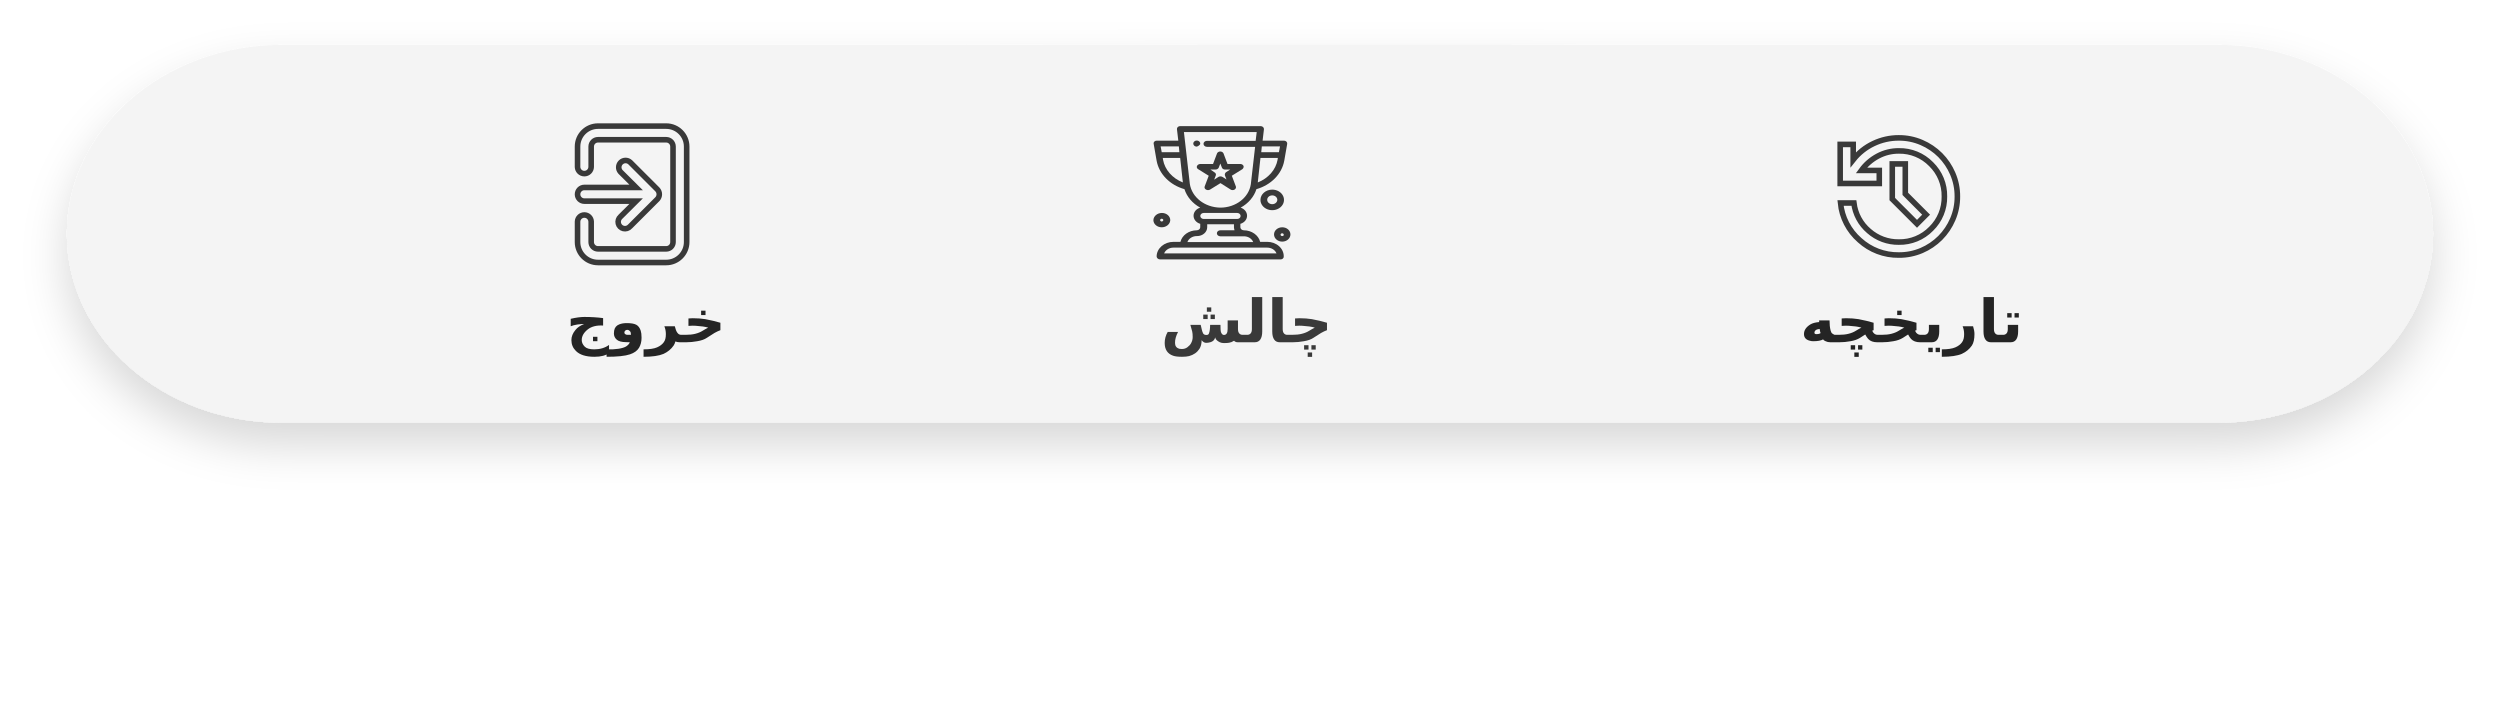
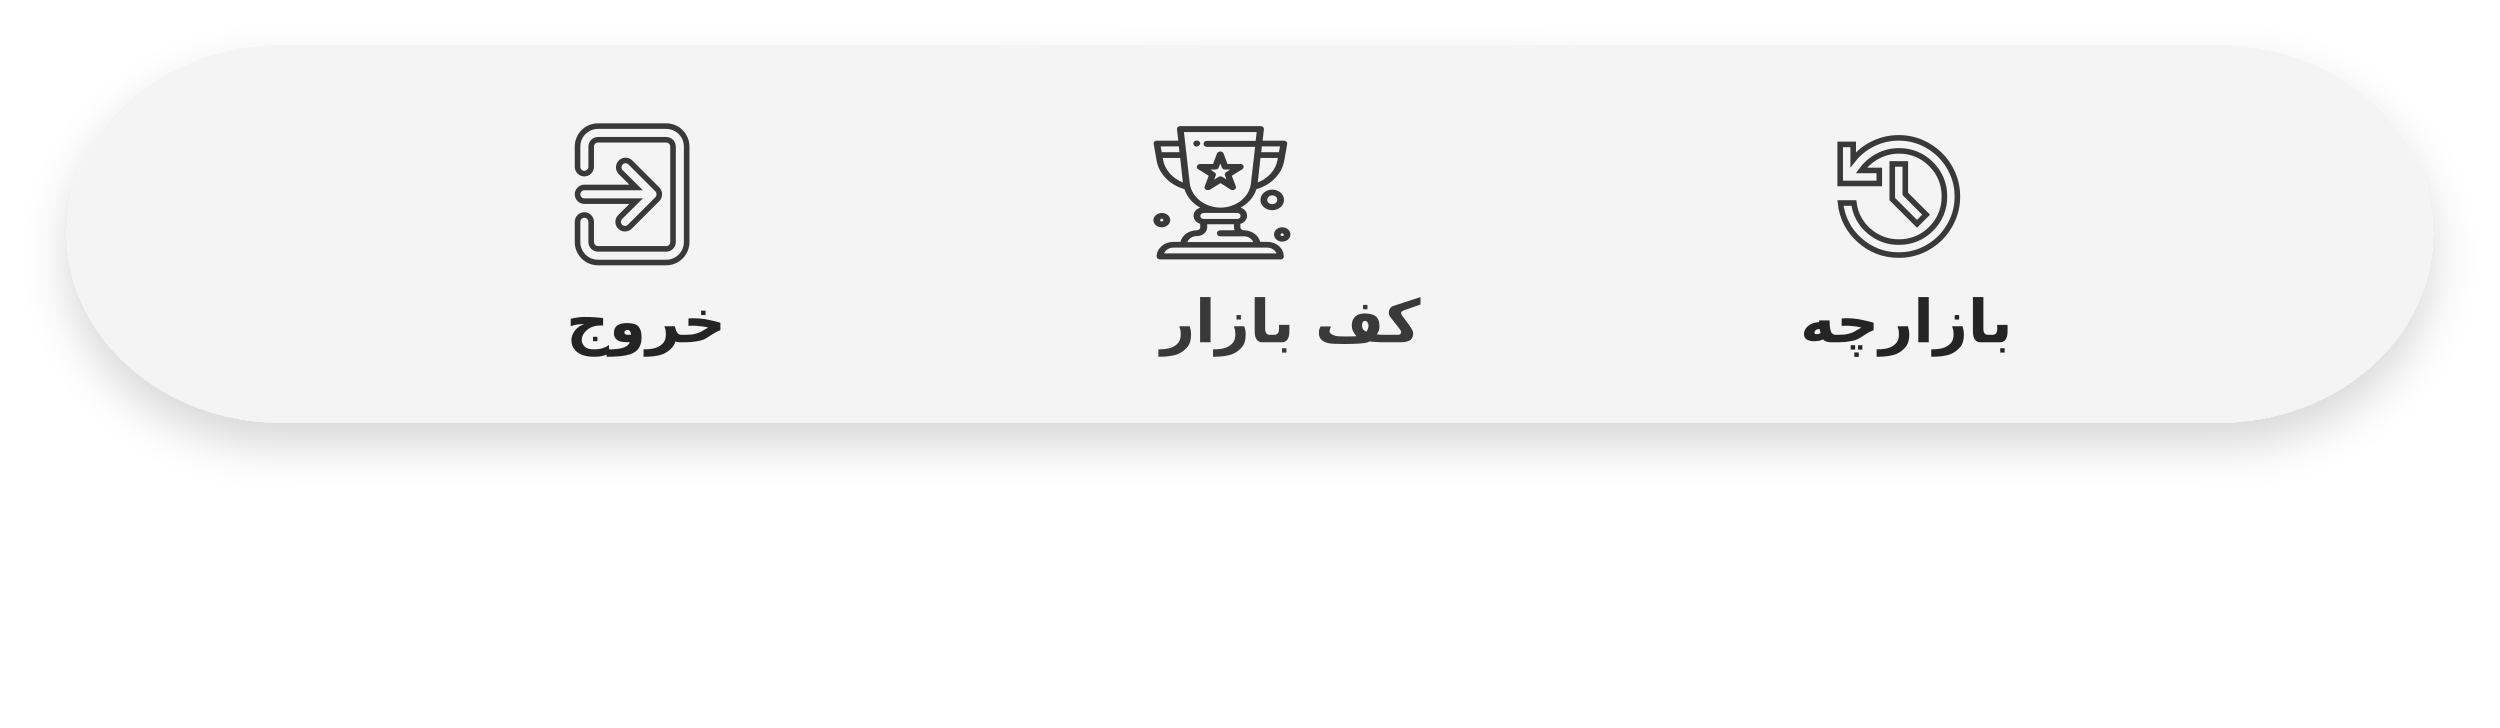
- <svg xmlns="http://www.w3.org/2000/svg" style="width:100%;" height="97.835" viewBox="0 0 336.311 97.835">
+ <svg xmlns="http://www.w3.org/2000/svg" style="width:100%;margin-top:5%" height="97.835" viewBox="0 0 336.311 97.835">
  <style>
@font-face {
  font-family: 'PEYDA-BLACK';
  src: url('../fonts/peyda/PEYDA-BLACK.TTF');
}
text
{
font-weight: bolder;
}
</style>
  <defs>
    <filter id="Path_3128" x="0" y="0" width="336.315" height="68.881" filterUnits="userSpaceOnUse">
      <feOffset dy="3" input="SourceAlpha" />
      <feGaussianBlur stdDeviation="3" result="blur" />
      <feFlood flood-opacity="0.161" />
      <feComposite operator="in" in2="blur" />
      <feComposite in="SourceGraphic" />
    </filter>
  </defs>
  <g id="Group_1299" data-name="Group 1299" transform="translate(-1.842 -541.954)">
    <g transform="matrix(1, 0, 0, 1, 1.84, 541.95)" filter="url(#Path_3128)">
      <path id="Path_3128-2" data-name="Path 3128" d="M706.008,474.043h84.5c15.968,0,28.913,11.38,28.913,25.417h0c0,14.038-12.945,25.418-28.913,25.418H530.02c-15.968,0-28.914-11.38-28.914-25.418h0c0-14.038,12.945-25.417,28.914-25.417h83.148s85.621-.1,92.84,0Z" transform="translate(-492.11 -468)" fill="#f3f3f3f7" />
    </g>
-     <text id="چالش" transform="translate(158.006 587.997)" fill="#393939" font-size="8" font-family="'PEYDA-BLACK'" font-weight="500">
-       <tspan x="0" y="0">چالش</tspan>
+     <text id="کف بازار" transform="translate(158.006 587.997)" fill="#393939" font-size="8" font-family="'PEYDA-BLACK'" font-weight="500">
+       <tspan x="0" y="0">کف بازار</tspan>
    </text>
    <text id="خروج" transform="translate(76.006 587.997)" fill="#242424" font-size="8" font-family="'PEYDA-BLACK'" font-weight="500">
      <tspan x="2" y="0">خروج</tspan>
    </text>
-     <text id="تاریخچه" transform="translate(244.006 587.997)" fill="#242424" font-size="8" font-family="'PEYDA-BLACK'" font-weight="500">
-       <tspan x="0" y="0">تاریخچه</tspan>
+     <text id="بازارچه" transform="translate(244.006 587.997)" fill="#242424" font-size="8" font-family="'PEYDA-BLACK'" font-weight="500">
+       <tspan x="0" y="0">بازارچه</tspan>
    </text>
    <path id="history_FILL0_wght400_GRAD0_opsz24" d="M127.883-824.234a7.656,7.656,0,0,1-5.266-2,7.6,7.6,0,0,1-2.573-5h1.8a5.856,5.856,0,0,0,2.026,3.766,5.946,5.946,0,0,0,4.018,1.489,5.915,5.915,0,0,0,4.347-1.785,5.915,5.915,0,0,0,1.785-4.347,5.916,5.916,0,0,0-1.785-4.347,5.915,5.915,0,0,0-4.347-1.785,5.913,5.913,0,0,0-2.825.7,6.512,6.512,0,0,0-2.212,1.927h2.409v1.752H120v-5.255h1.752v2.058a7.649,7.649,0,0,1,2.726-2.168,7.819,7.819,0,0,1,3.4-.766,7.625,7.625,0,0,1,3.077.624,8.014,8.014,0,0,1,2.5,1.686,8.014,8.014,0,0,1,1.686,2.5,7.627,7.627,0,0,1,.624,3.077,7.627,7.627,0,0,1-.624,3.077,8.014,8.014,0,0,1-1.686,2.5,8.014,8.014,0,0,1-2.5,1.686,7.625,7.625,0,0,1-3.077.611Zm2.453-4.2-3.328-3.328v-4.73h1.752v4.029l2.8,2.8Z" transform="translate(129.391 1400.497)" fill="none" stroke="#393939" stroke-width="0.75" />
    <g id="Group_1188" data-name="Group 1188" transform="translate(-123.681 237.968)">
      <g id="_335_Bubble_chat_comment" data-name="335, Bubble, chat, comment" transform="translate(203.216 320.95)">
        <path id="Path_4146" data-name="Path 4146" d="M4,11.175a.918.918,0,0,0,.918.918h6.964l-2.11,2.1a.921.921,0,1,0,1.3,1.3l3.67-3.67a.949.949,0,0,0,0-1.3l-3.67-3.67a.921.921,0,0,0-1.3,1.3l2.11,2.1H4.918A.918.918,0,0,0,4,11.175ZM15.928,2H6.753A2.753,2.753,0,0,0,4,4.753V7.505a.918.918,0,0,0,1.835,0V4.753a.918.918,0,0,1,.918-.918h9.175a.917.917,0,0,1,.917.918V17.6a.917.917,0,0,1-.917.917H6.753a.918.918,0,0,1-.918-.917V14.845a.918.918,0,0,0-1.835,0V17.6A2.753,2.753,0,0,0,6.753,20.35h9.175A2.752,2.752,0,0,0,18.68,17.6V4.753A2.753,2.753,0,0,0,15.928,2Z" transform="translate(-4 -2)" fill="none" stroke="#393939" stroke-width="0.75" />
      </g>
    </g>
    <g id="B71_Award_Cup_Winner" data-name="B71 ,Award ,Cup ,Winner" transform="translate(157.004 558.909)">
      <g id="Group_1160" data-name="Group 1160" transform="translate(-0.003 0.009)">
        <g id="Path_3114" data-name="Path 3114" transform="translate(-326.748 -157.209)" fill="none">
          <path d="M342.049,172.78h-.937a2.218,2.218,0,0,0-2.2-1.555.448.448,0,0,1-.468-.4v-.466a1.113,1.113,0,0,0,.036-2.177,4.385,4.385,0,0,0,2.124-2.487,5.075,5.075,0,0,0,3.744-3.824l.4-2.27a.348.348,0,0,0-.1-.3.464.464,0,0,0-.329-.13h-2.878l.18-1.524a.363.363,0,0,0-.109-.3.48.48,0,0,0-.323-.135H330.351a.464.464,0,0,0-.329.13.348.348,0,0,0-.1.3l.18,1.524h-2.88a.443.443,0,0,0-.339.122.329.329,0,0,0-.093.31l.4,2.27a5.075,5.075,0,0,0,3.744,3.824,4.385,4.385,0,0,0,2.124,2.487,1.108,1.108,0,0,0,0,2.176v.466a.448.448,0,0,1-.468.4,2.219,2.219,0,0,0-2.2,1.555h-.935a2.145,2.145,0,0,0-2.268,1.959.448.448,0,0,0,.468.4h16.2a.454.454,0,0,0,.32-.117.341.341,0,0,0,.112-.287,1.817,1.817,0,0,0-.646-1.389A2.389,2.389,0,0,0,342.049,172.78Zm-1.26-7.991.36-3.3h2.34l-.036.249a4.161,4.161,0,0,1-2.662,3.047Zm2.991-4.85-.144.777H341.26l.073-.777Zm-13.608,0,.072.777h-2.376l-.145-.777Zm-2.124,1.8-.036-.249h2.34l.36,3.3a4.161,4.161,0,0,1-2.666-3.047Zm3.6,3.234-.792-6.965h9.792l-.144,1.181h-6.551a.408.408,0,1,0,0,.808h6.48l-.577,5.037a3.994,3.994,0,0,1-4.1,3.14,4.045,4.045,0,0,1-4.1-3.2Zm6.372,3.918a.408.408,0,1,1,0,.808h-4.5a.408.408,0,1,1,0-.808ZM332.62,172a1.285,1.285,0,0,0,1.368-1.181v-.4h3.6v.4a1.607,1.607,0,0,0,.072.4h-1.908a.408.408,0,1,0,0,.808h3.165a1.321,1.321,0,0,1,1.26.777h-8.853a1.318,1.318,0,0,1,1.3-.807Zm-4.428,2.332a1.321,1.321,0,0,1,1.26-.777h12.6a1.321,1.321,0,0,1,1.26.777Z" stroke="none" />
          <path d="M 343.864 175.143 C 343.86 175.143 343.856 175.143 343.852 175.143 L 327.651 175.143 C 327.396 175.14 327.189 174.961 327.183 174.738 C 327.198 173.653 328.209 172.78 329.451 172.78 L 330.386 172.78 C 330.614 171.877 331.525 171.232 332.583 171.225 C 332.838 171.223 333.045 171.044 333.051 170.821 L 333.051 170.355 C 332.514 170.2 332.151 169.761 332.151 169.267 C 332.151 168.773 332.514 168.334 333.051 168.179 C 332.012 167.611 331.254 166.723 330.927 165.691 C 328.957 165.131 327.511 163.654 327.183 161.867 L 326.787 159.597 C 326.761 159.487 326.796 159.372 326.88 159.287 C 326.965 159.202 327.09 159.157 327.219 159.165 L 330.099 159.165 L 329.919 157.641 C 329.902 157.532 329.94 157.422 330.022 157.339 C 330.105 157.256 330.224 157.209 330.35 157.209 C 330.35 157.209 330.351 157.209 330.351 157.209 L 341.187 157.209 C 341.311 157.213 341.428 157.262 341.51 157.344 C 341.591 157.426 341.631 157.533 341.619 157.641 L 341.439 159.165 L 344.317 159.165 C 344.441 159.164 344.563 159.212 344.646 159.295 C 344.729 159.378 344.766 159.488 344.749 159.597 L 344.353 161.867 C 344.025 163.654 342.579 165.131 340.609 165.691 C 340.282 166.723 339.524 167.611 338.485 168.179 C 339.007 168.346 339.352 168.782 339.349 169.267 C 339.351 169.762 338.988 170.202 338.449 170.356 L 338.449 170.822 C 338.455 171.045 338.662 171.223 338.917 171.226 C 339.974 171.233 340.886 171.878 341.113 172.78 L 342.049 172.78 C 342.056 172.78 342.062 172.78 342.069 172.78 C 342.657 172.78 343.222 172.985 343.637 173.349 C 344.058 173.718 344.291 174.218 344.284 174.738 C 344.295 174.844 344.255 174.948 344.172 175.026 C 344.092 175.1 343.98 175.143 343.864 175.143 Z M 343.309 174.334 C 343.125 173.865 342.618 173.553 342.049 173.556 L 329.452 173.556 C 329.448 173.556 329.444 173.556 329.439 173.556 C 328.877 173.556 328.376 173.868 328.192 174.334 L 343.309 174.334 Z M 332.582 172.003 C 332.007 172.003 331.497 172.329 331.324 172.81 L 340.176 172.81 C 339.991 172.341 339.485 172.028 338.916 172.033 L 335.751 172.033 C 335.496 172.033 335.289 171.852 335.289 171.629 C 335.289 171.405 335.496 171.224 335.751 171.224 L 337.659 171.224 C 337.618 171.093 337.594 170.957 337.587 170.82 L 337.587 170.416 L 333.988 170.416 L 333.988 170.82 C 333.983 171.474 333.375 172.002 332.628 172.002 C 332.625 172.002 332.622 172.002 332.62 172.002 L 332.619 172.003 C 332.606 172.003 332.594 172.003 332.582 172.003 Z M 333.52 168.893 C 333.265 168.893 333.057 169.074 333.057 169.297 C 333.057 169.52 333.265 169.701 333.52 169.701 L 338.02 169.701 C 338.276 169.701 338.483 169.52 338.483 169.297 C 338.483 169.074 338.276 168.893 338.02 168.893 L 333.52 168.893 Z M 330.856 158.009 L 331.648 164.975 L 331.648 164.976 C 331.917 166.784 333.663 168.147 335.75 168.176 C 335.751 168.176 335.751 168.176 335.752 168.176 C 337.827 168.176 339.581 166.833 339.855 165.036 L 340.432 159.999 L 333.952 159.999 C 333.697 159.999 333.49 159.818 333.49 159.595 C 333.49 159.372 333.697 159.191 333.952 159.191 L 340.504 159.191 L 340.648 158.009 L 330.856 158.009 Z M 341.15 161.494 L 340.79 164.789 L 340.791 164.789 C 342.209 164.23 343.209 163.085 343.454 161.742 L 343.49 161.494 L 341.15 161.494 Z M 328.047 161.741 C 328.292 163.084 329.294 164.229 330.713 164.788 L 330.352 161.492 L 328.012 161.492 L 328.049 161.741 L 328.047 161.741 Z M 341.333 159.94 L 341.26 160.717 L 343.637 160.717 L 343.781 159.94 L 341.333 159.94 Z M 330.244 160.717 L 330.173 159.94 L 327.723 159.94 L 327.868 160.717 L 330.244 160.717 Z" stroke="none" fill="#393939" />
        </g>
        <g id="Path_3115" data-name="Path 3115" transform="translate(-326.707 -183.116)" fill="none">
          <path d="M328.978,195.764a1.054,1.054,0,0,0-1.116-.964,1.09,1.09,0,0,0-1.154.964,1.054,1.054,0,0,0,1.116.964,1.09,1.09,0,0,0,1.154-.964Zm-1.368,0a.19.19,0,0,1,.132-.176.239.239,0,0,1,.236.04.172.172,0,0,1,.048.206.224.224,0,0,1-.417-.07Z" stroke="none" />
          <path d="M 327.853 194.8 C 327.856 194.8 327.859 194.8 327.862 194.8 C 328.473 194.8 328.971 195.23 328.978 195.764 L 328.978 195.764 C 328.954 196.302 328.448 196.728 327.832 196.728 C 327.829 196.728 327.825 196.728 327.822 196.728 C 327.211 196.728 326.714 196.298 326.707 195.764 C 326.73 195.225 327.237 194.8 327.853 194.8 Z M 327.826 195.95 C 327.913 195.95 327.992 195.904 328.026 195.833 C 328.059 195.763 328.04 195.681 327.978 195.627 C 327.915 195.574 327.822 195.558 327.741 195.588 C 327.661 195.618 327.609 195.687 327.61 195.764 L 327.608 195.764 C 327.617 195.865 327.71 195.945 327.826 195.95 Z" stroke="none" fill="#393939" />
        </g>
        <g id="Path_3116" data-name="Path 3116" transform="translate(-356.034 -187.388)" fill="none">
          <path d="M373.353,201a.973.973,0,1,0,1.116.964.9.9,0,0,0-.325-.688A1.182,1.182,0,0,0,373.353,201Zm0,1.181a.188.188,0,1,1,.216-.187C373.605,202.088,373.5,202.181,373.353,202.181Z" stroke="none" />
          <path d="M 373.376 201 C 373.664 201 373.94 201.099 374.145 201.276 C 374.355 201.457 374.472 201.705 374.469 201.964 C 374.469 202.495 373.978 202.925 373.37 202.928 C 373.369 202.928 373.368 202.928 373.366 202.928 C 372.761 202.928 372.268 202.501 372.263 201.971 C 372.258 201.441 372.745 201.006 373.353 201 C 373.361 201 373.368 201 373.376 201 Z M 373.353 202.181 C 373.496 202.181 373.605 202.088 373.569 201.995 C 373.569 201.892 373.474 201.809 373.356 201.808 C 373.356 201.808 373.356 201.808 373.355 201.808 C 373.238 201.808 373.143 201.891 373.142 201.993 C 373.141 202.096 373.235 202.18 373.353 202.181 Z" stroke="none" fill="#393939" />
        </g>
        <g id="Path_3117" data-name="Path 3117" transform="translate(-352.772 -176.156)" fill="none">
          <path d="M367.174,186.069a1.391,1.391,0,0,0,.966,1.289,1.756,1.756,0,0,0,1.732-.29,1.26,1.26,0,0,0,.351-1.51,1.6,1.6,0,0,0-1.465-.858A1.5,1.5,0,0,0,367.174,186.069Zm2.268,0a.559.559,0,0,1-.2.419.733.733,0,0,1-.482.171.6.6,0,1,1,0-1.181.734.734,0,0,1,.482.171.559.559,0,0,1,.2.419Z" stroke="none" />
          <path d="M 368.758 184.7 C 369.4 184.7 369.979 185.039 370.223 185.558 C 370.467 186.077 370.328 186.673 369.872 187.068 C 369.415 187.462 368.731 187.577 368.14 187.358 C 367.548 187.139 367.167 186.63 367.174 186.069 C 367.186 185.311 367.891 184.702 368.758 184.7 Z M 369.442 186.069 C 369.441 185.911 369.369 185.76 369.24 185.649 C 369.112 185.539 368.936 185.476 368.758 185.478 C 368.384 185.478 368.082 185.742 368.082 186.069 C 368.082 186.395 368.384 186.659 368.758 186.659 C 368.941 186.661 369.112 186.599 369.24 186.488 C 369.369 186.377 369.441 186.226 369.442 186.069 C 369.442 186.069 369.442 186.069 369.442 186.069 L 369.442 186.069 Z" stroke="none" fill="#393939" />
        </g>
        <g id="Path_3118" data-name="Path 3118" transform="translate(-337.277 -164.787)" fill="none">
          <path d="M347.684,173.331a.382.382,0,0,0,.252.062.466.466,0,0,0,.362-.152.346.346,0,0,0,.07-.346l-.54-1.431,1.4-.871a.425.425,0,0,0,.18-.432.461.461,0,0,0-.432-.279h-1.731l-.54-1.431a.5.5,0,0,0-.864,0l-.54,1.431h-1.731a.5.5,0,0,0-.432.279.336.336,0,0,0,.18.432l1.4.871-.54,1.431a.336.336,0,0,0,.18.432.555.555,0,0,0,.54,0l1.4-.871Zm-2.232-1.337.216-.56a.336.336,0,0,0-.18-.432l-.54-.373h.684a.474.474,0,0,0,.432-.249l.216-.56.216.56a.438.438,0,0,0,.432.249h.684l-.54.342a.424.424,0,0,0-.18.432l.216.56-.54-.342a.555.555,0,0,0-.54,0Z" stroke="none" />
          <path d="M 344.63 173.398 C 344.536 173.398 344.442 173.374 344.36 173.328 C 344.187 173.241 344.111 173.058 344.18 172.895 L 344.72 171.465 L 343.318 170.594 C 343.146 170.507 343.07 170.325 343.139 170.161 C 343.209 170.003 343.377 169.895 343.571 169.882 L 345.302 169.882 L 345.842 168.451 C 345.916 168.3 346.086 168.202 346.274 168.202 C 346.462 168.202 346.632 168.3 346.706 168.451 L 347.246 169.882 L 348.978 169.882 C 349.175 169.885 349.348 169.998 349.41 170.161 C 349.444 170.323 349.375 170.489 349.23 170.594 L 347.828 171.465 L 348.368 172.895 C 348.41 173.014 348.384 173.142 348.298 173.241 C 348.213 173.34 348.078 173.396 347.936 173.393 C 347.846 173.402 347.756 173.38 347.684 173.331 L 346.301 172.457 L 344.9 173.327 C 344.818 173.374 344.724 173.398 344.63 173.398 Z M 344.948 170.629 L 345.488 171.002 C 345.661 171.089 345.737 171.271 345.668 171.434 L 345.452 171.994 L 346.029 171.621 C 346.193 171.528 346.405 171.527 346.569 171.621 L 347.109 171.963 L 346.893 171.403 C 346.859 171.242 346.928 171.076 347.073 170.971 L 347.613 170.629 L 346.929 170.629 C 346.738 170.638 346.562 170.538 346.497 170.38 L 346.281 169.821 L 346.065 170.38 C 345.991 170.532 345.822 170.631 345.633 170.629 L 344.948 170.629 Z" stroke="none" fill="#393939" />
        </g>
        <g id="Path_3119" data-name="Path 3119" transform="translate(-336.416 -161.544)" fill="none">
          <path d="M342.719,163.9a.411.411,0,0,0-.285-.382.519.519,0,0,0-.512.085.373.373,0,0,0-.1.447.473.473,0,0,0,.433.254C342.395,164.273,342.719,164.087,342.719,163.9Z" stroke="none" />
          <path d="M 342.25 164.304 C 342.06 164.304 341.889 164.204 341.817 164.051 C 341.745 163.897 341.786 163.721 341.921 163.604 C 342.056 163.487 342.259 163.454 342.434 163.519 C 342.608 163.584 342.721 163.734 342.719 163.9 C 342.719 164.087 342.395 164.273 342.25 164.304 Z" stroke="none" fill="#393939" />
        </g>
      </g>
    </g>
  </g>
</svg>
